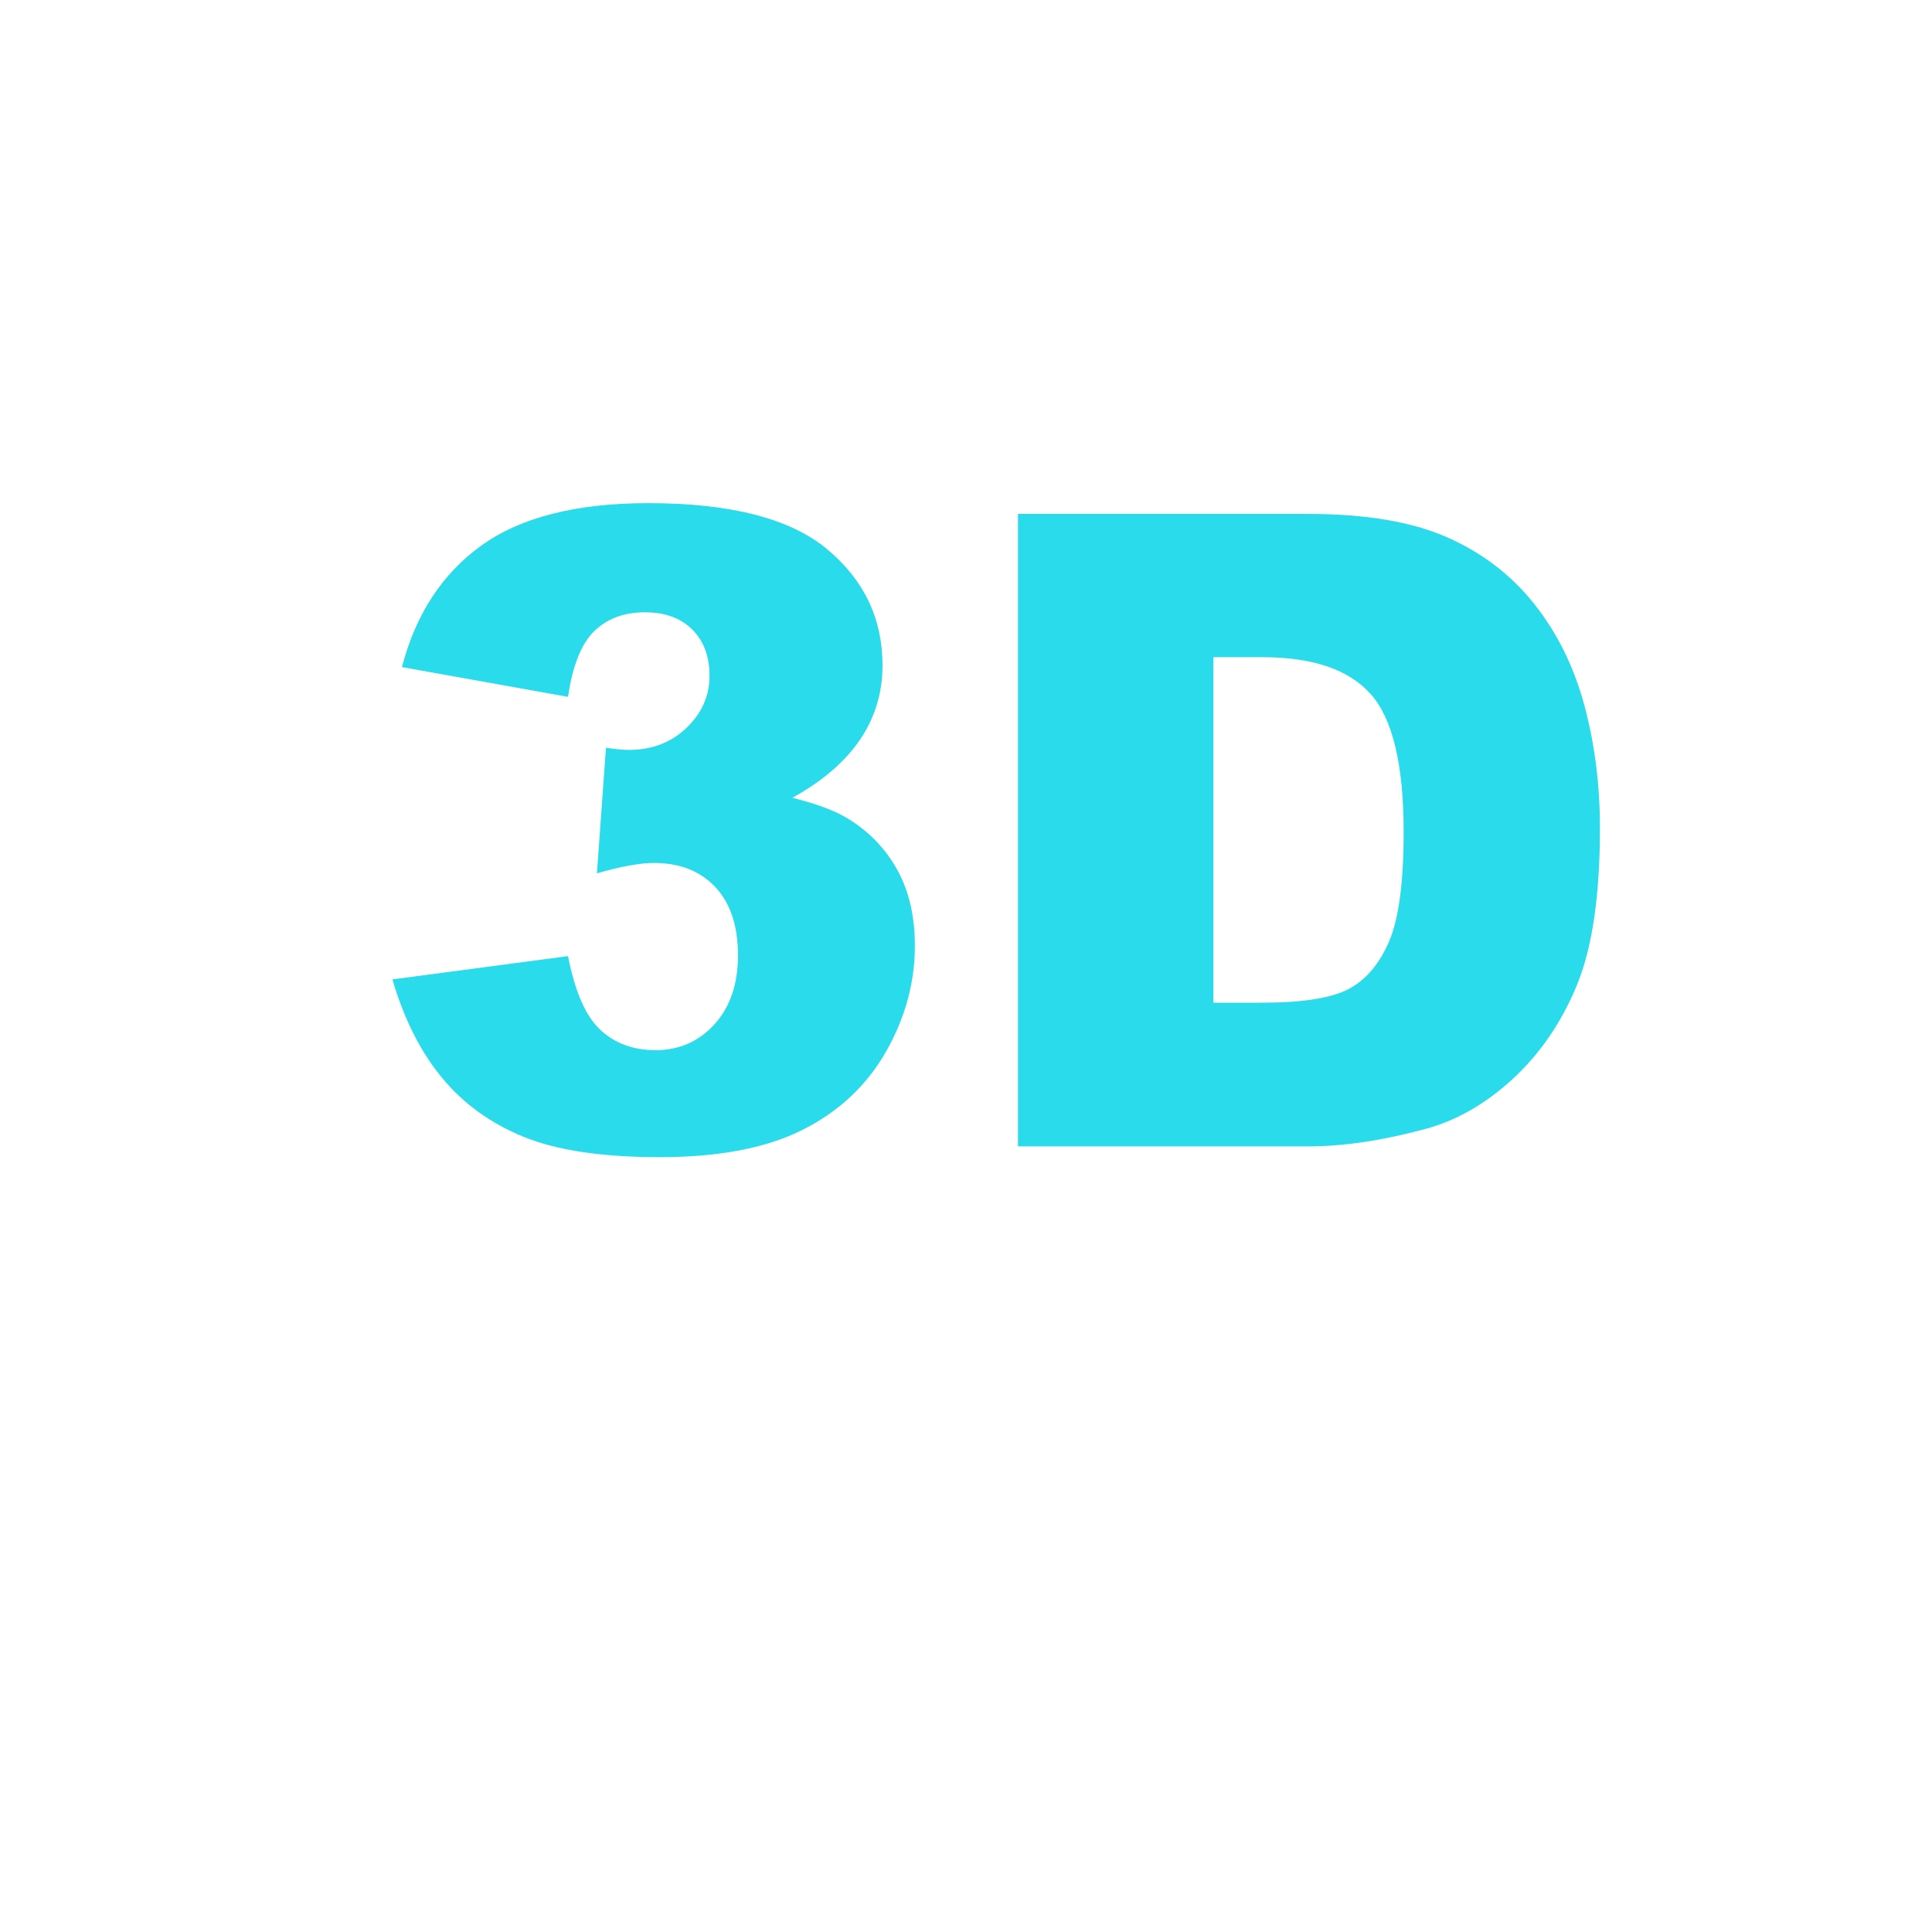
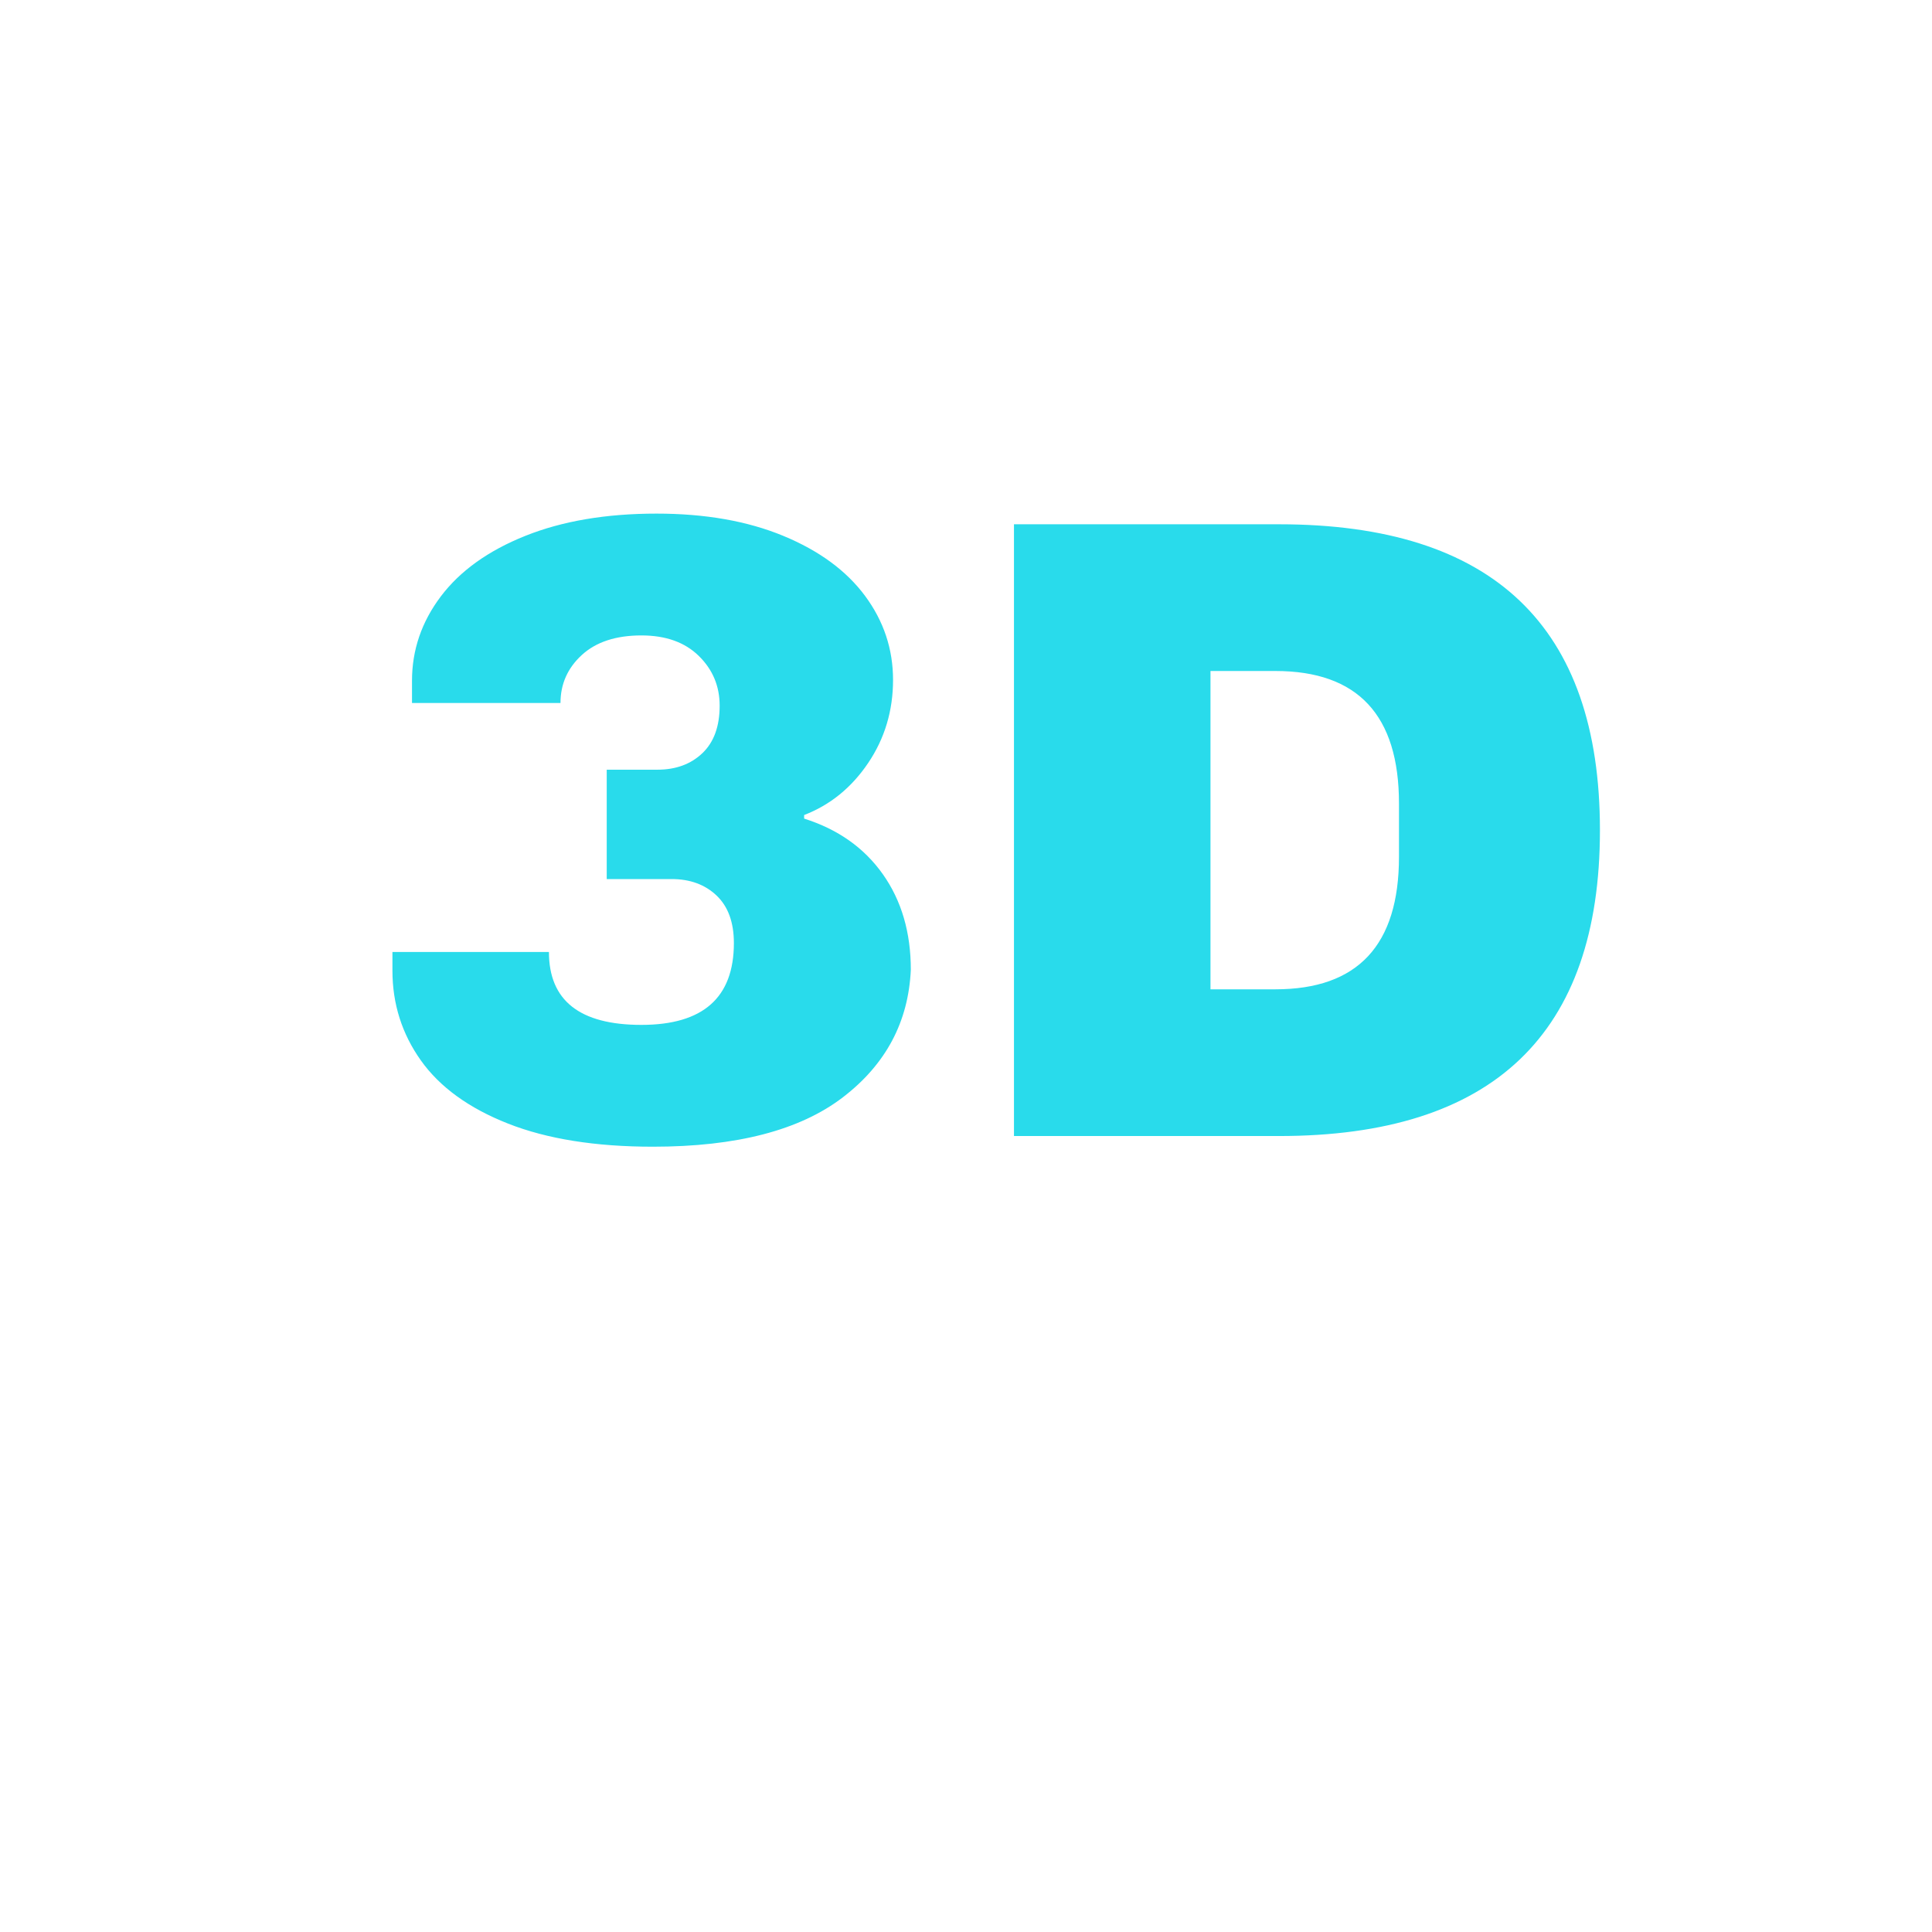
<svg xmlns="http://www.w3.org/2000/svg" width="1024" height="1024" viewBox="0 0 1024 1024" fill="none">
-   <path d="M301.062 369.346 213.03 353.569Q224.006 311.497 255.217 289.089Q286.428 266.681 343.591 266.681Q409.215 266.681 438.482 291.147Q467.75 315.613 467.75 352.655Q467.75 374.377 455.86 391.983Q443.97 409.589 419.961 422.851Q439.397 427.653 449.686 434.055Q466.378 444.344 475.638 461.15Q484.899 477.956 484.899 501.279Q484.899 530.547 469.579 557.413Q454.259 584.28 425.449 598.8Q396.639 613.319 349.765 613.319Q304.034 613.319 277.625 602.572Q251.215 591.826 234.181 571.133Q217.146 550.439 208.0 519.114L301.062 506.767Q306.549 534.891 318.096 545.752Q329.643 556.613 347.478 556.613Q366.228 556.613 378.69 542.894Q391.151 529.175 391.151 506.309Q391.151 482.987 379.147 470.182Q367.143 457.378 346.564 457.378Q335.588 457.378 316.382 462.865L321.183 396.327Q328.957 397.471 333.302 397.471Q351.594 397.471 363.827 385.809Q376.06 374.148 376.06 358.142Q376.06 342.822 366.914 333.676Q357.768 324.53 341.762 324.53Q325.299 324.53 315.01 334.477Q304.72 344.423 301.062 369.346ZM539.547 272.397H693.431Q738.932 272.397 766.942 284.745Q794.952 297.092 813.245 320.186Q831.537 343.28 839.768 373.919Q848.0 404.559 848.0 438.857Q848.0 492.59 835.767 522.201Q823.534 551.811 801.812 571.819Q780.09 591.826 755.167 598.457Q721.098 607.603 693.431 607.603H539.547ZM643.127 348.31V531.461H668.507Q700.976 531.461 714.695 524.259Q728.414 517.056 736.189 499.107Q743.963 481.158 743.963 440.915Q743.963 387.638 726.585 367.974Q709.208 348.31 668.965 348.31Z" fill="#29DBEB" fill-rule="nonzero" />
+   <path d="M473.331 360.353Q473.331 384.86 460.135 404.418Q446.94 423.976 426.203 431.988V433.873Q453.066 442.356 467.912 463.328Q482.757 484.3 482.757 513.991Q480.872 555.464 446.704 581.62Q412.536 607.776 346.085 607.776Q300.371 607.776 269.267 595.523Q238.162 583.27 223.081 562.062Q208.0 540.854 208.0 514.462V504.566H290.946Q290.946 543.211 339.959 543.211Q388.972 543.211 388.972 499.853Q388.972 483.358 379.782 474.639Q370.592 465.92 355.982 465.92H321.579V407.953H348.442Q363.052 407.953 372.242 399.234Q381.432 390.515 381.432 374.021Q381.432 358.468 370.356 347.629Q359.281 336.789 339.959 336.789Q319.694 336.789 308.383 347.158Q297.072 357.526 297.072 372.607H218.368V360.825Q218.368 336.318 233.685 316.053Q249.001 295.788 278.457 284.006Q307.912 272.224 347.971 272.224Q386.616 272.224 415.128 284.006Q443.641 295.788 458.486 315.817Q473.331 335.847 473.331 360.353ZM848.0 440.0Q848.0 602.121 677.867 602.121H537.426V277.879H677.867Q848.0 277.879 848.0 440.0ZM641.579 524.359H675.982Q741.49 524.359 741.49 454.138V425.862Q741.49 355.641 675.982 355.641H641.579Z" fill="#29DBEB" fill-rule="nonzero" />
</svg>
